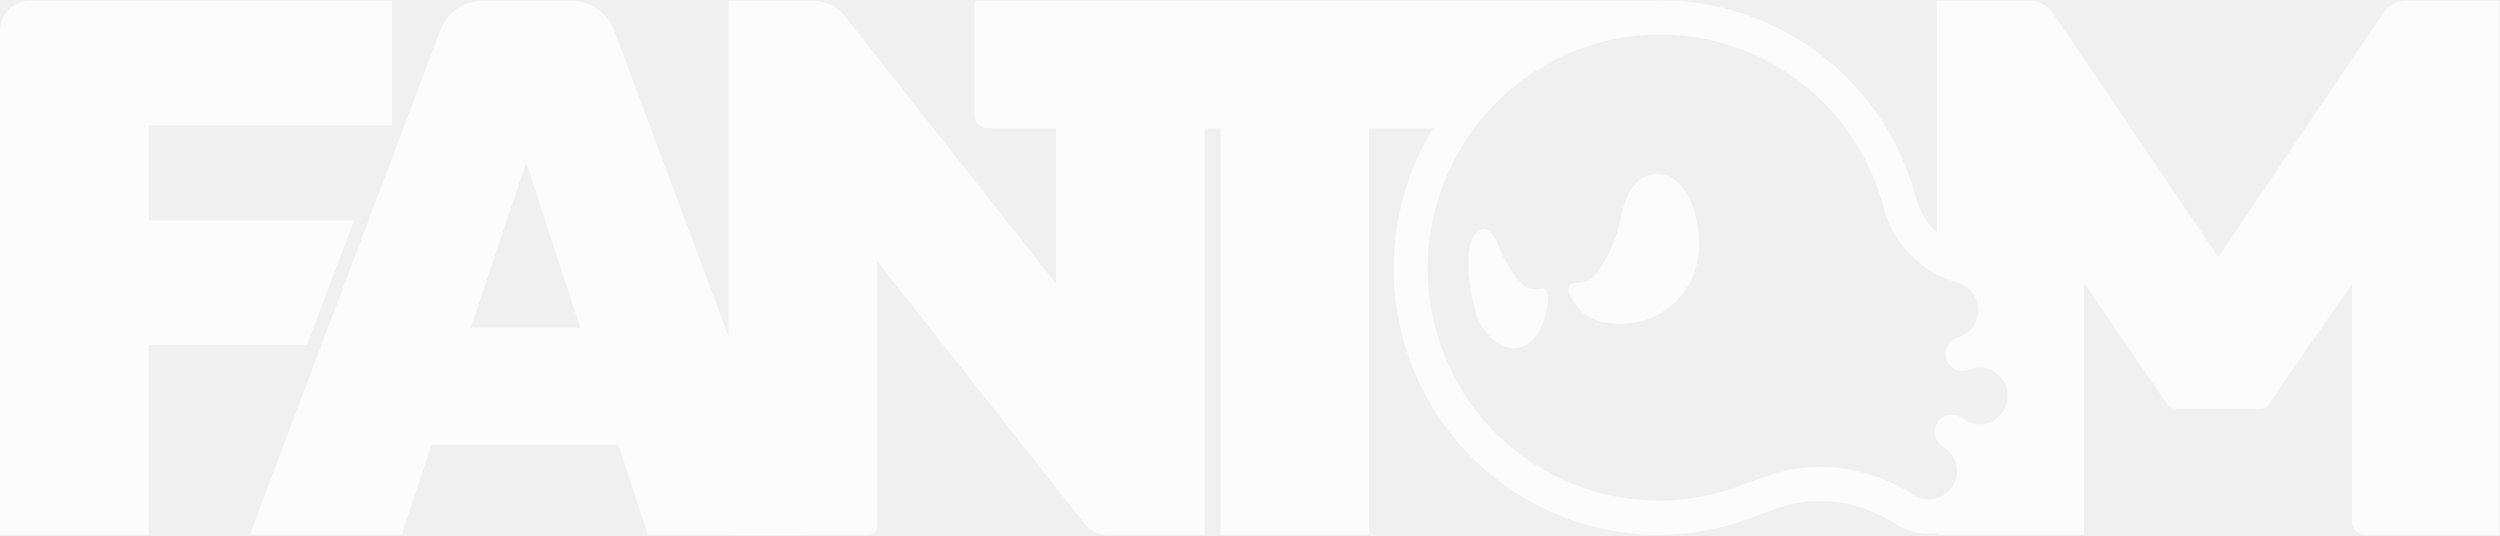
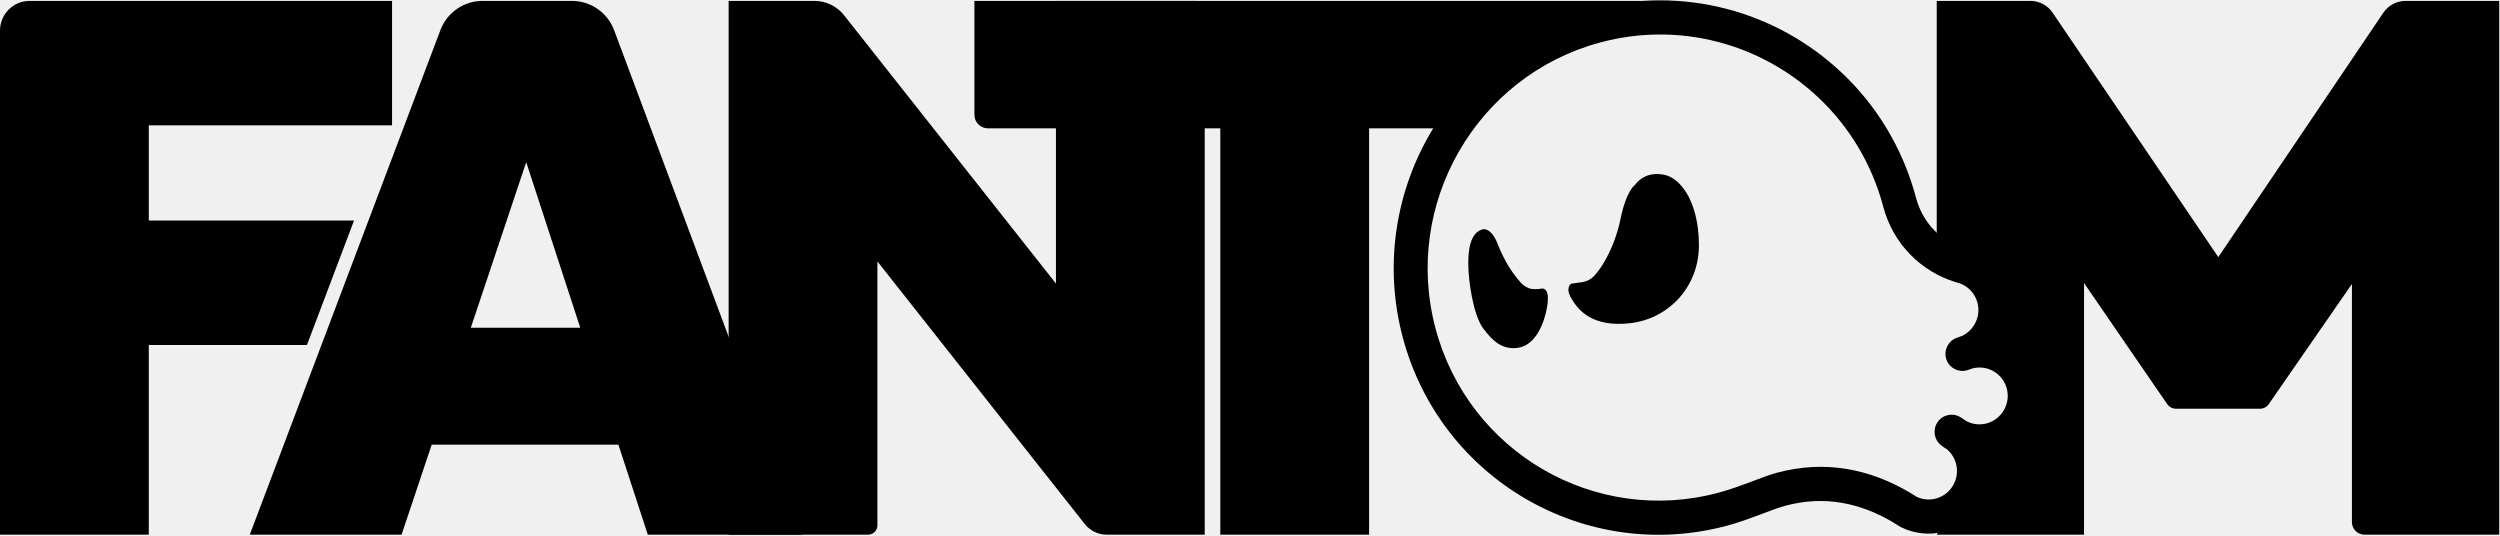
<svg xmlns="http://www.w3.org/2000/svg" width="112" height="24" viewBox="0 0 112 24" fill="none">
  <g clip-path="url(#clip0_1033_413)">
-     <path d="M0 23.952V1.373C0 0.637 0.592 0.041 1.322 0.041C3.265 0.041 6.666 0.041 6.666 0.041V23.952H0ZM5.399 15.456V9.881H15.86L13.751 15.456H5.399ZM5.399 5.616V0.041H17.564V5.616H5.399Z" fill="#FCFCFC" />
-     <path d="M11.191 23.952C11.191 23.952 17.84 6.352 19.729 1.352C20.027 0.562 20.777 0.041 21.615 0.041H25.627C26.467 0.041 27.22 0.566 27.515 1.359C29.386 6.368 35.955 23.952 35.955 23.952H29.021L22.389 3.634H24.789L17.991 23.952H11.191ZM17.057 19.922V14.683H30.323V19.922H17.057Z" fill="#FCFCFC" />
-     <path fill-rule="evenodd" clip-rule="evenodd" d="M39.308 11.713V23.535C39.308 23.645 39.263 23.751 39.188 23.829C39.11 23.908 39.004 23.952 38.893 23.952C37.438 23.952 32.643 23.952 32.643 23.952V0.041H36.489C37.007 0.041 37.495 0.279 37.817 0.687C39.857 3.268 47.306 12.702 47.306 12.702V0.041H53.559C53.788 0.041 53.971 0.228 53.971 0.459V23.952H49.574C49.194 23.952 48.836 23.777 48.598 23.477C46.821 21.225 39.308 11.713 39.308 11.713Z" fill="#FCFCFC" />
-     <path d="M54.67 23.952V0.041H61.336V23.952H54.67ZM44.26 5.75C43.925 5.75 43.654 5.478 43.654 5.142C43.654 3.67 43.654 0.041 43.654 0.041H74.767C74.947 0.041 75.095 0.19 75.095 0.373C75.095 0.821 75.095 1.213 75.095 1.405C72.152 1.405 69.175 2.107 69.175 2.107C67.084 3.383 66.387 3.766 64.423 5.75C57.964 5.75 52.287 5.75 44.26 5.75Z" fill="#FCFCFC" />
-     <path d="M86.766 23.952L88.308 21.256L90.398 18.31L88.878 13.071L86.766 11.056V0.041H90.962C91.362 0.041 91.736 0.24 91.959 0.572C93.615 3.016 100.432 13.071 100.432 13.071H98.332C98.332 13.071 105.119 3.021 106.772 0.573C106.995 0.24 107.372 0.041 107.769 0.041C109.083 0.041 111.965 0.041 111.965 0.041V23.952H105.926C105.778 23.952 105.634 23.892 105.528 23.786C105.423 23.68 105.366 23.535 105.366 23.385C105.366 20.896 105.366 11.056 105.366 11.056L106.332 11.325C106.332 11.325 102.435 16.957 101.64 18.106C101.552 18.234 101.408 18.31 101.254 18.31C100.501 18.31 98.233 18.31 97.48 18.31C97.326 18.31 97.179 18.234 97.091 18.105C96.299 16.953 92.434 11.325 92.434 11.325L93.365 11.056V23.952H86.766Z" fill="#FCFCFC" />
-     <path fill-rule="evenodd" clip-rule="evenodd" d="M89.834 15.185C90.566 15.518 91.149 16.166 91.372 17.008C91.767 18.501 90.883 20.04 89.397 20.442C89.307 20.467 89.218 20.486 89.129 20.501C89.443 21.954 88.568 23.418 87.123 23.81C86.436 23.996 85.739 23.907 85.151 23.61C85.126 23.596 85.099 23.582 85.076 23.566C84.985 23.505 84.892 23.447 84.797 23.392C83.342 22.533 81.733 22.183 79.973 22.66C79.351 22.829 78.389 23.276 77.402 23.543C71.054 25.264 64.53 21.482 62.841 15.104C61.151 8.726 64.931 2.152 71.279 0.432C75.402 -0.685 79.6 0.517 82.498 3.246C84.063 4.718 85.248 6.635 85.841 8.871C86.143 10.011 87.005 10.851 88.049 11.174C88.1 11.19 88.152 11.204 88.202 11.217C88.22 11.222 88.238 11.227 88.256 11.233C89.111 11.521 89.81 12.221 90.06 13.163C90.246 13.868 90.147 14.584 89.834 15.185ZM88.369 16.505C88.289 16.536 88.208 16.564 88.124 16.588C87.736 16.699 87.329 16.486 87.198 16.103C87.068 15.72 87.258 15.299 87.633 15.145C87.712 15.112 87.793 15.084 87.876 15.058C88.44 14.809 88.752 14.176 88.59 13.561C88.478 13.141 88.171 12.827 87.793 12.691C87.727 12.674 87.662 12.655 87.597 12.635C86.071 12.163 84.814 10.935 84.373 9.269C83.856 7.319 82.822 5.647 81.457 4.363C78.928 1.983 75.266 0.933 71.67 1.908C66.135 3.408 62.835 9.143 64.309 14.706C65.783 20.27 71.475 23.567 77.011 22.067C77.998 21.8 78.96 21.353 79.582 21.185C81.765 20.593 83.765 21.007 85.57 22.073C85.672 22.133 85.772 22.195 85.871 22.26C86.132 22.381 86.435 22.414 86.732 22.334C87.408 22.151 87.81 21.451 87.63 20.773C87.561 20.512 87.414 20.291 87.223 20.13C87.132 20.073 87.045 20.012 86.96 19.946C86.645 19.699 86.576 19.249 86.8 18.916C87.025 18.582 87.468 18.48 87.813 18.682C87.904 18.736 87.994 18.795 88.08 18.859C88.354 19.007 88.681 19.055 89.006 18.967C89.681 18.784 90.084 18.084 89.904 17.406C89.725 16.732 89.04 16.331 88.369 16.505Z" fill="#FCFCFC" />
-     <path fill-rule="evenodd" clip-rule="evenodd" d="M70.397 12.707C70.397 12.707 70.098 12.864 70.397 13.371C70.695 13.879 71.318 14.677 73.035 14.479C74.752 14.281 76.134 12.85 76.112 10.935C76.09 9.02 75.288 7.985 74.573 7.834C73.912 7.693 73.483 7.968 73.254 8.277C73.254 8.277 72.863 8.515 72.595 9.827C72.327 11.14 71.643 12.227 71.276 12.485C71.028 12.66 70.77 12.649 70.397 12.707Z" fill="#FCFCFC" />
-     <path fill-rule="evenodd" clip-rule="evenodd" d="M68.512 12.917C68.648 12.972 68.91 12.957 69.077 12.928C69.077 12.928 69.484 12.844 69.297 13.814C69.11 14.785 68.646 15.508 67.978 15.586C67.309 15.665 66.881 15.304 66.439 14.7C65.997 14.097 65.779 12.559 65.779 11.821C65.779 11.258 65.839 10.414 66.439 10.27C66.439 10.27 66.804 10.177 67.098 10.935C67.393 11.693 67.74 12.188 67.978 12.485C68.215 12.783 68.329 12.843 68.512 12.917Z" fill="#FCFCFC" />
+     <path d="M0 23.952V1.373C0 0.637 0.592 0.041 1.322 0.041C3.265 0.041 6.666 0.041 6.666 0.041V23.952H0ZM5.399 15.456V9.881H15.86L13.751 15.456H5.399ZM5.399 5.616V0.041H17.564V5.616H5.399Z" fill="currentColor" />
+     <path d="M11.191 23.952C11.191 23.952 17.84 6.352 19.729 1.352C20.027 0.562 20.777 0.041 21.615 0.041H25.627C26.467 0.041 27.22 0.566 27.515 1.359C29.386 6.368 35.955 23.952 35.955 23.952H29.021L22.389 3.634H24.789L17.991 23.952H11.191ZM17.057 19.922V14.683H30.323V19.922H17.057Z" fill="currentColor" />
+     <path fill-rule="evenodd" clip-rule="evenodd" d="M39.308 11.713V23.535C39.308 23.645 39.263 23.751 39.188 23.829C39.11 23.908 39.004 23.952 38.893 23.952C37.438 23.952 32.643 23.952 32.643 23.952V0.041H36.489C37.007 0.041 37.495 0.279 37.817 0.687C39.857 3.268 47.306 12.702 47.306 12.702V0.041H53.559C53.788 0.041 53.971 0.228 53.971 0.459V23.952H49.574C49.194 23.952 48.836 23.777 48.598 23.477C46.821 21.225 39.308 11.713 39.308 11.713Z" fill="currentColor" />
+     <path d="M54.67 23.952V0.041H61.336V23.952H54.67ZM44.26 5.75C43.925 5.75 43.654 5.478 43.654 5.142C43.654 3.67 43.654 0.041 43.654 0.041H74.767C74.947 0.041 75.095 0.19 75.095 0.373C75.095 0.821 75.095 1.213 75.095 1.405C72.152 1.405 69.175 2.107 69.175 2.107C67.084 3.383 66.387 3.766 64.423 5.75C57.964 5.75 52.287 5.75 44.26 5.75Z" fill="currentColor" />
+     <path d="M86.766 23.952L88.308 21.256L90.398 18.31L88.878 13.071L86.766 11.056V0.041H90.962C91.362 0.041 91.736 0.24 91.959 0.572C93.615 3.016 100.432 13.071 100.432 13.071H98.332C98.332 13.071 105.119 3.021 106.772 0.573C106.995 0.24 107.372 0.041 107.769 0.041C109.083 0.041 111.965 0.041 111.965 0.041V23.952H105.926C105.778 23.952 105.634 23.892 105.528 23.786C105.423 23.68 105.366 23.535 105.366 23.385C105.366 20.896 105.366 11.056 105.366 11.056L106.332 11.325C106.332 11.325 102.435 16.957 101.64 18.106C101.552 18.234 101.408 18.31 101.254 18.31C100.501 18.31 98.233 18.31 97.48 18.31C97.326 18.31 97.179 18.234 97.091 18.105C96.299 16.953 92.434 11.325 92.434 11.325L93.365 11.056V23.952H86.766Z" fill="currentColor" />
+     <path fill-rule="evenodd" clip-rule="evenodd" d="M89.834 15.185C90.566 15.518 91.149 16.166 91.372 17.008C91.767 18.501 90.883 20.04 89.397 20.442C89.307 20.467 89.218 20.486 89.129 20.501C89.443 21.954 88.568 23.418 87.123 23.81C86.436 23.996 85.739 23.907 85.151 23.61C85.126 23.596 85.099 23.582 85.076 23.566C84.985 23.505 84.892 23.447 84.797 23.392C83.342 22.533 81.733 22.183 79.973 22.66C79.351 22.829 78.389 23.276 77.402 23.543C71.054 25.264 64.53 21.482 62.841 15.104C61.151 8.726 64.931 2.152 71.279 0.432C75.402 -0.685 79.6 0.517 82.498 3.246C84.063 4.718 85.248 6.635 85.841 8.871C86.143 10.011 87.005 10.851 88.049 11.174C88.1 11.19 88.152 11.204 88.202 11.217C88.22 11.222 88.238 11.227 88.256 11.233C89.111 11.521 89.81 12.221 90.06 13.163C90.246 13.868 90.147 14.584 89.834 15.185ZM88.369 16.505C88.289 16.536 88.208 16.564 88.124 16.588C87.736 16.699 87.329 16.486 87.198 16.103C87.068 15.72 87.258 15.299 87.633 15.145C87.712 15.112 87.793 15.084 87.876 15.058C88.44 14.809 88.752 14.176 88.59 13.561C88.478 13.141 88.171 12.827 87.793 12.691C87.727 12.674 87.662 12.655 87.597 12.635C86.071 12.163 84.814 10.935 84.373 9.269C83.856 7.319 82.822 5.647 81.457 4.363C78.928 1.983 75.266 0.933 71.67 1.908C66.135 3.408 62.835 9.143 64.309 14.706C65.783 20.27 71.475 23.567 77.011 22.067C77.998 21.8 78.96 21.353 79.582 21.185C81.765 20.593 83.765 21.007 85.57 22.073C85.672 22.133 85.772 22.195 85.871 22.26C86.132 22.381 86.435 22.414 86.732 22.334C87.408 22.151 87.81 21.451 87.63 20.773C87.561 20.512 87.414 20.291 87.223 20.13C87.132 20.073 87.045 20.012 86.96 19.946C86.645 19.699 86.576 19.249 86.8 18.916C87.025 18.582 87.468 18.48 87.813 18.682C87.904 18.736 87.994 18.795 88.08 18.859C88.354 19.007 88.681 19.055 89.006 18.967C89.681 18.784 90.084 18.084 89.904 17.406C89.725 16.732 89.04 16.331 88.369 16.505Z" fill="currentColor" />
+     <path fill-rule="evenodd" clip-rule="evenodd" d="M70.397 12.707C70.397 12.707 70.098 12.864 70.397 13.371C70.695 13.879 71.318 14.677 73.035 14.479C74.752 14.281 76.134 12.85 76.112 10.935C76.09 9.02 75.288 7.985 74.573 7.834C73.912 7.693 73.483 7.968 73.254 8.277C73.254 8.277 72.863 8.515 72.595 9.827C72.327 11.14 71.643 12.227 71.276 12.485C71.028 12.66 70.77 12.649 70.397 12.707Z" fill="currentColor" />
+     <path fill-rule="evenodd" clip-rule="evenodd" d="M68.512 12.917C68.648 12.972 68.91 12.957 69.077 12.928C69.077 12.928 69.484 12.844 69.297 13.814C69.11 14.785 68.646 15.508 67.978 15.586C67.309 15.665 66.881 15.304 66.439 14.7C65.997 14.097 65.779 12.559 65.779 11.821C65.779 11.258 65.839 10.414 66.439 10.27C66.439 10.27 66.804 10.177 67.098 10.935C67.393 11.693 67.74 12.188 67.978 12.485C68.215 12.783 68.329 12.843 68.512 12.917Z" fill="currentColor" />
  </g>
  <defs>
    <clipPath id="clip0_1033_413">
-       <rect width="112" height="24" fill="white" />
+       <rect width="112" height="24" fill="currentColor" />
    </clipPath>
  </defs>
</svg>
